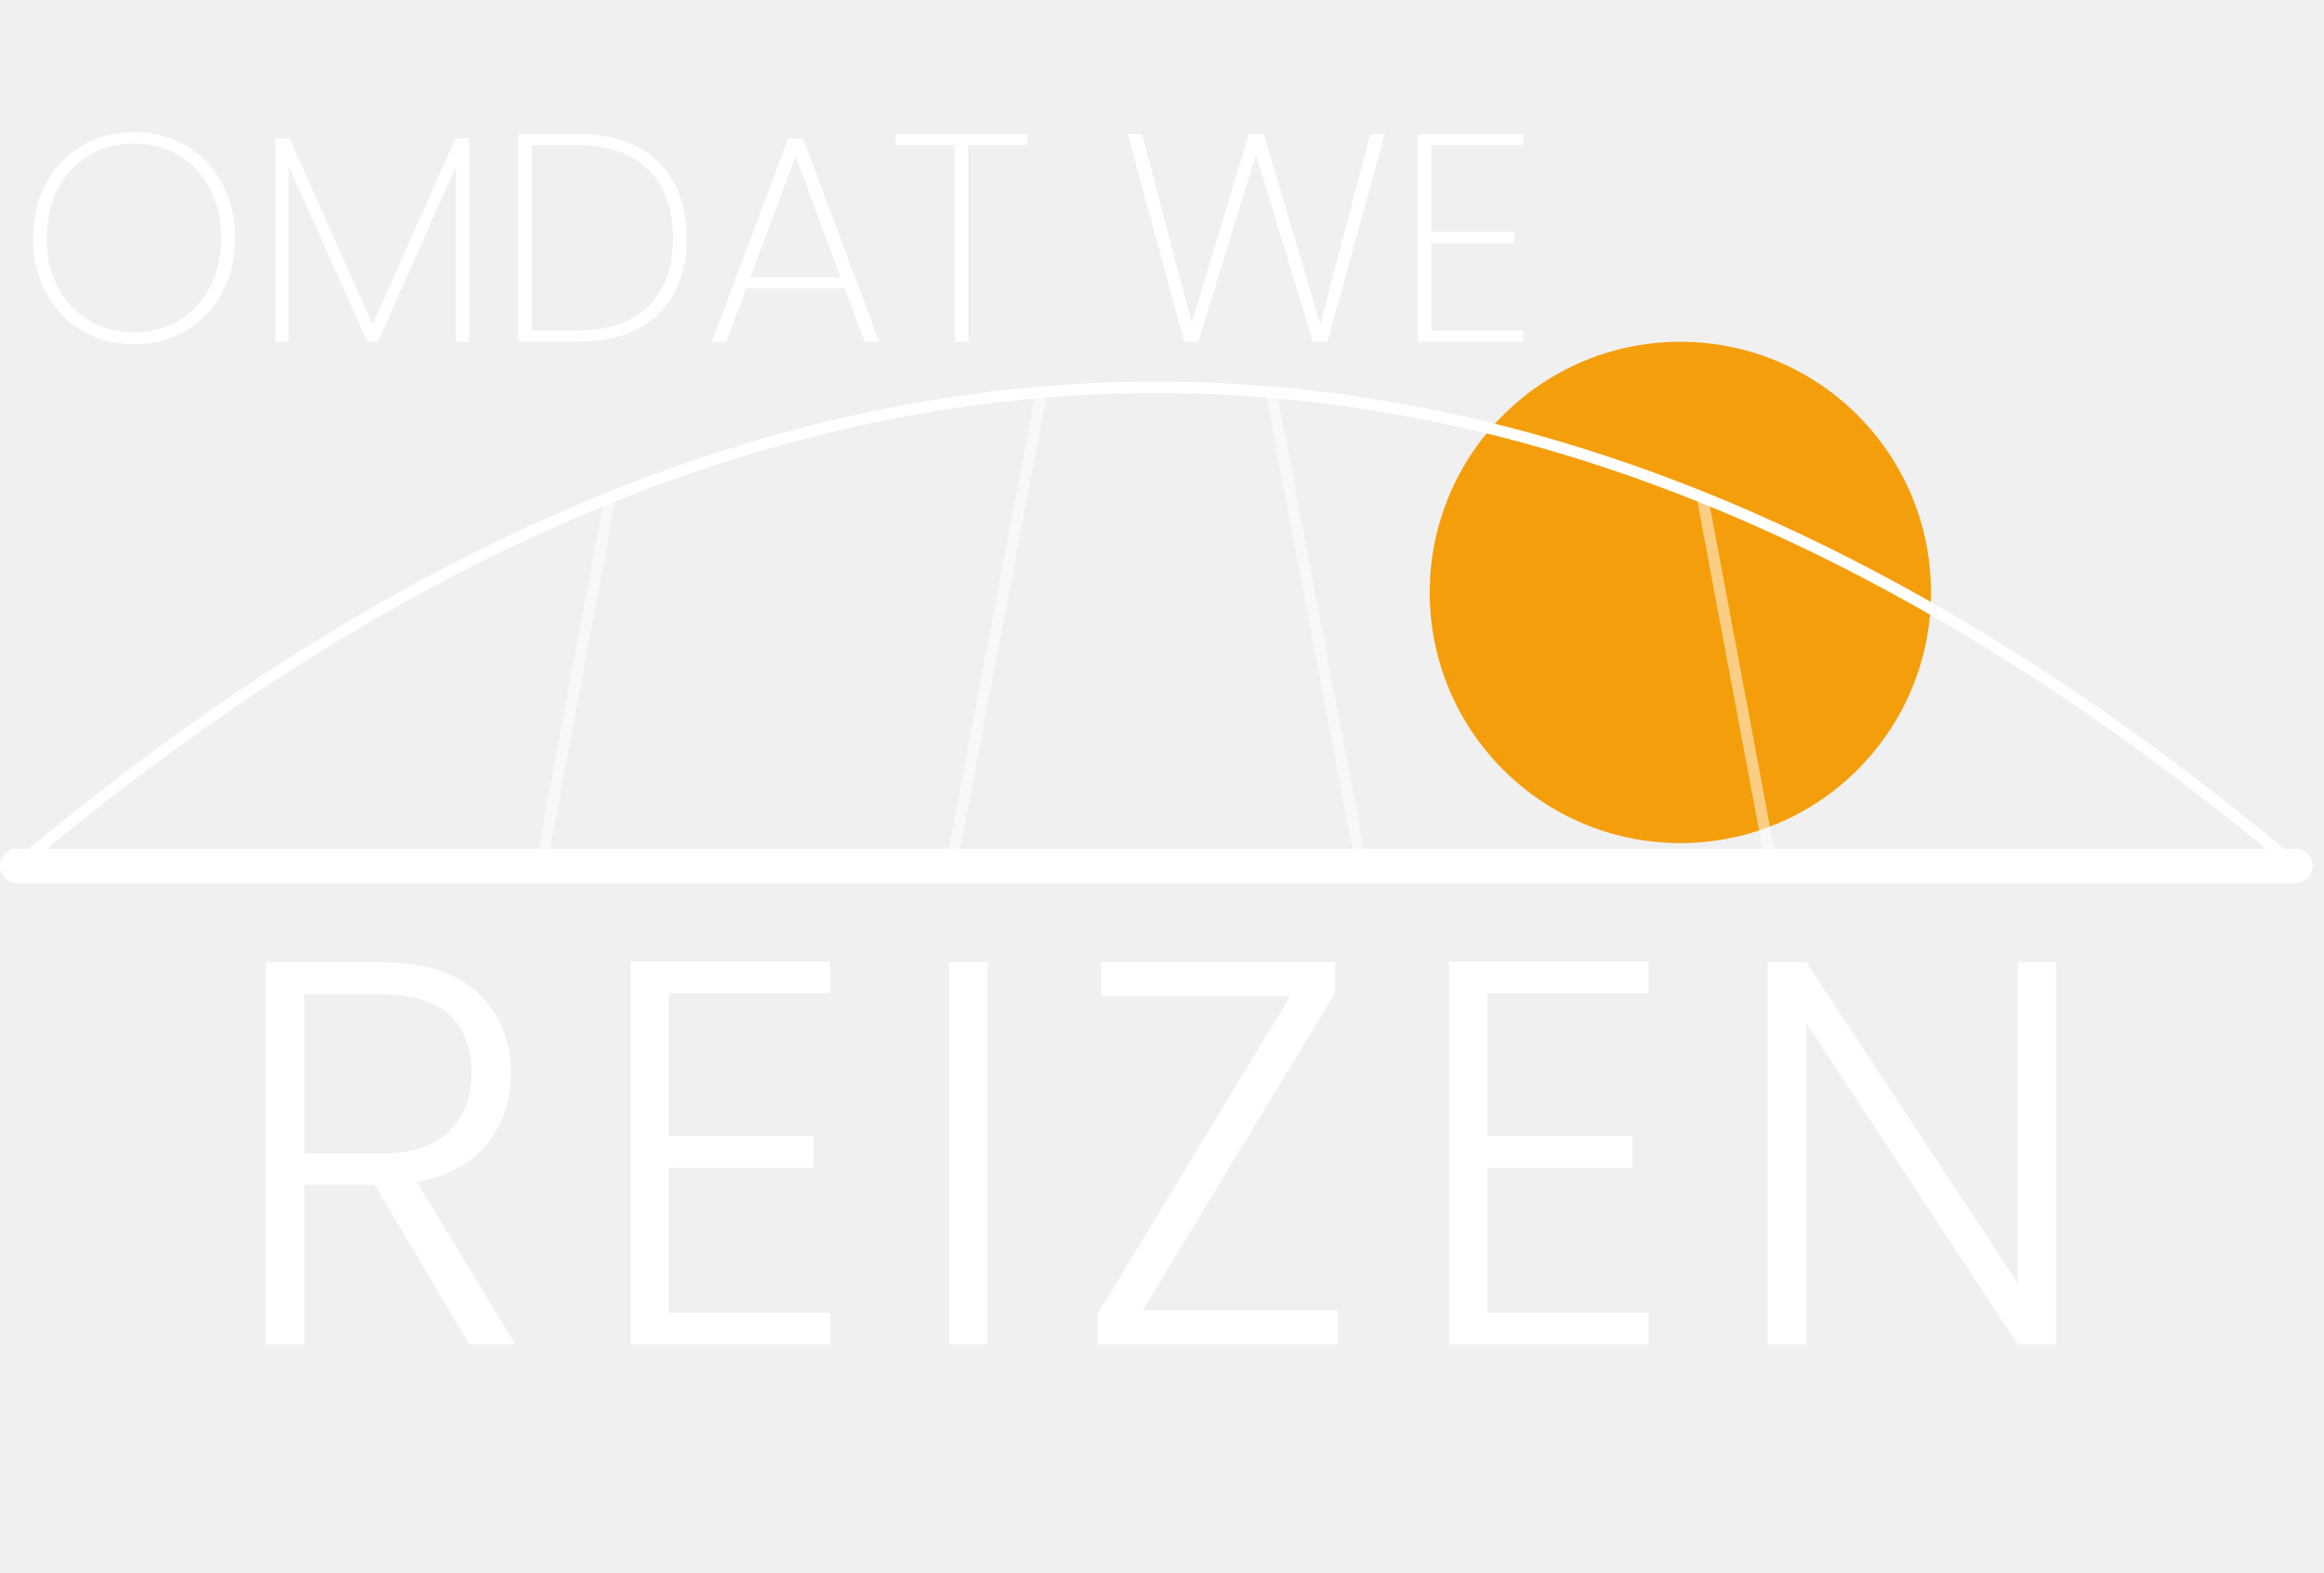
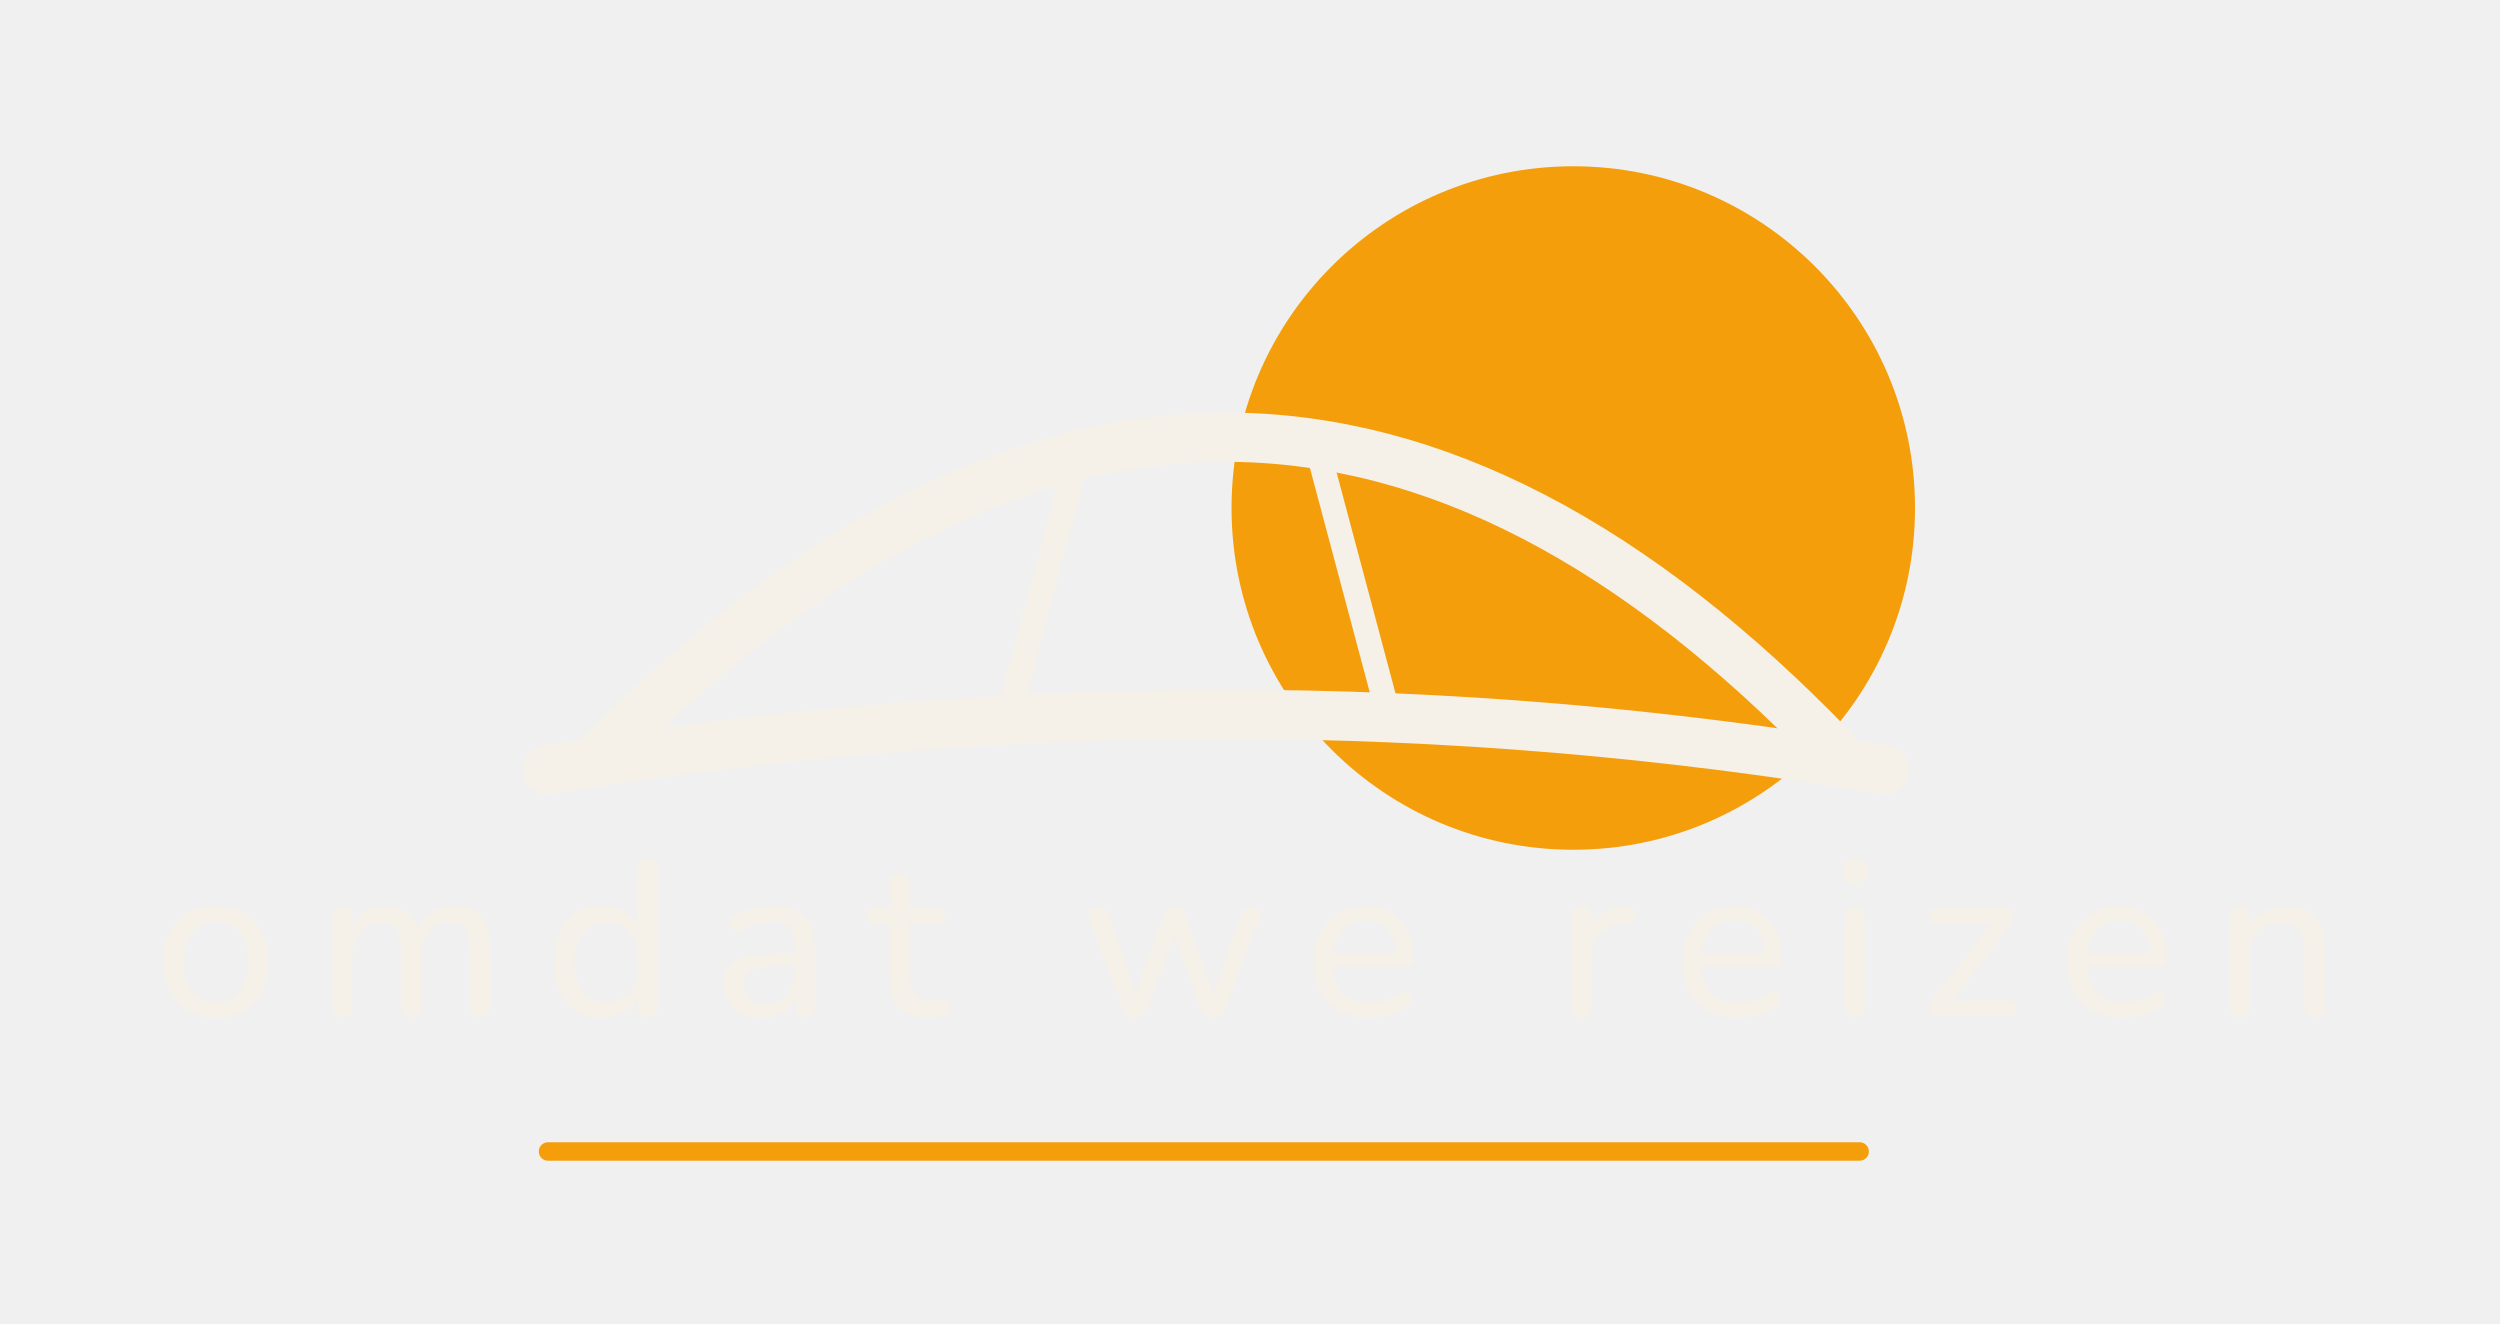
- <svg xmlns="http://www.w3.org/2000/svg" width="102" height="69" viewBox="0 0 102 69" fill="none">
-   <path d="M73.75 37C79.825 37 84.75 32.075 84.75 26C84.75 19.925 79.825 15 73.75 15C67.675 15 62.75 19.925 62.75 26C62.75 32.075 67.675 37 73.75 37Z" fill="#F59E0B" />
-   <path opacity="0.5" d="M23.75 38L26.75 22" stroke="white" stroke-width="0.5" />
-   <path opacity="0.5" d="M74.75 22L77.75 38" stroke="white" stroke-width="0.5" />
-   <path d="M0.75 38C34.083 10 67.417 10 100.75 38" stroke="white" stroke-width="0.5" stroke-linecap="round" />
-   <path opacity="0.5" d="M59.75 38L55.75 17" stroke="white" stroke-width="0.5" />
-   <path opacity="0.5" d="M45.75 17L41.75 38" stroke="white" stroke-width="0.5" />
-   <path d="M0.75 38H100.75" stroke="white" stroke-width="1.5" stroke-linecap="round" />
-   <path d="M20.598 59L16.446 51.992H13.35V59H11.67V42.224H16.71C18.582 42.224 19.998 42.672 20.958 43.568C21.934 44.464 22.422 45.64 22.422 47.096C22.422 48.312 22.07 49.352 21.366 50.216C20.678 51.064 19.654 51.616 18.294 51.872L22.614 59H20.598ZM13.35 50.624H16.734C18.046 50.624 19.03 50.304 19.686 49.664C20.358 49.024 20.694 48.168 20.694 47.096C20.694 45.992 20.374 45.144 19.734 44.552C19.094 43.944 18.086 43.64 16.71 43.64H13.35V50.624ZM29.356 43.592V49.856H35.716V51.248H29.356V57.608H36.436V59H27.676V42.2H36.436V43.592H29.356ZM43.346 42.224V59H41.666V42.224H43.346ZM50.151 57.512H58.719V59H48.183V57.656L56.631 43.712H48.327V42.224H58.599V43.568L50.151 57.512ZM65.28 43.592V49.856H71.64V51.248H65.28V57.608H72.36V59H63.6V42.2H72.36V43.592H65.28ZM90.238 59H88.558L79.27 44.888V59H77.59V42.224H79.27L88.558 56.312V42.224H90.238V59Z" fill="white" />
-   <path d="M5.885 15.104C5.044 15.104 4.286 14.909 3.61 14.519C2.934 14.12 2.405 13.566 2.024 12.855C1.643 12.144 1.452 11.343 1.452 10.45C1.452 9.549 1.643 8.747 2.024 8.045C2.405 7.334 2.934 6.784 3.61 6.394C4.286 5.995 5.044 5.796 5.885 5.796C6.726 5.796 7.484 5.995 8.16 6.394C8.836 6.784 9.365 7.334 9.746 8.045C10.127 8.747 10.318 9.549 10.318 10.45C10.318 11.343 10.127 12.144 9.746 12.855C9.365 13.566 8.836 14.12 8.16 14.519C7.484 14.909 6.726 15.104 5.885 15.104ZM5.885 14.584C6.604 14.584 7.254 14.415 7.835 14.077C8.416 13.739 8.871 13.258 9.2 12.634C9.538 12.01 9.707 11.282 9.707 10.45C9.707 9.609 9.538 8.877 9.2 8.253C8.871 7.629 8.416 7.148 7.835 6.81C7.254 6.472 6.604 6.303 5.885 6.303C5.166 6.303 4.516 6.472 3.935 6.81C3.354 7.148 2.895 7.629 2.557 8.253C2.219 8.877 2.05 9.609 2.05 10.45C2.05 11.282 2.219 12.01 2.557 12.634C2.895 13.258 3.354 13.739 3.935 14.077C4.516 14.415 5.166 14.584 5.885 14.584ZM20.602 6.069V15H20.017V7.291L16.584 15H16.116L12.671 7.291V15H12.086V6.069H12.71L16.351 14.233L19.991 6.069H20.602ZM25.312 5.874C26.854 5.874 28.042 6.277 28.874 7.083C29.714 7.889 30.135 9.011 30.135 10.45C30.135 11.889 29.714 13.007 28.874 13.804C28.042 14.601 26.854 15 25.312 15H22.751V5.874H25.312ZM25.312 14.506C26.69 14.506 27.738 14.151 28.458 13.44C29.177 12.721 29.537 11.724 29.537 10.45C29.537 9.167 29.177 8.166 28.458 7.447C27.738 6.728 26.69 6.368 25.312 6.368H23.336V14.506H25.312ZM37.078 12.66H32.749L31.878 15H31.241L34.595 6.082H35.245L38.586 15H37.949L37.078 12.66ZM36.896 12.166L34.92 6.849L32.931 12.166H36.896ZM45.098 5.874V6.368H42.498V15H41.913V6.368H39.313V5.874H45.098ZM60.781 5.874L58.259 15H57.622L55.126 6.784L52.591 15H51.98L49.497 5.874H50.121L52.305 14.181L54.814 5.874H55.464L57.947 14.233L60.144 5.874H60.781ZM62.818 6.368V10.177H66.458V10.671H62.818V14.506H66.848V15H62.233V5.874H66.848V6.368H62.818Z" fill="white" />
+ <svg xmlns="http://www.w3.org/2000/svg" width="406" height="215" viewBox="0 0 406 215" fill="none">
+   <path d="M255.5 138C286.152 138 311 113.152 311 82.5C311 51.848 286.152 27 255.5 27C224.848 27 200 51.848 200 82.5C200 113.152 224.848 138 255.5 138Z" fill="#F59E0B" />
+   <path d="M175 74L163 119" stroke="#F5F0E8" stroke-width="4" stroke-linecap="round" />
+   <path d="M214 73L226 118" stroke="#F5F0E8" stroke-width="4" stroke-linecap="round" />
+   <path d="M98 122C166.501 53.553 233.103 54.449 298 122" stroke="#F5F0E8" stroke-width="8" stroke-linecap="round" />
+   <path d="M89 125C163.324 112.921 235.586 113.079 306 125" stroke="#F5F0E8" stroke-width="8" stroke-linecap="round" />
+   <path d="M35.08 165.324C33.352 165.324 31.852 164.952 30.58 164.208C29.308 163.464 28.324 162.408 27.628 161.04C26.932 159.672 26.584 158.064 26.584 156.216C26.584 154.824 26.776 153.576 27.16 152.472C27.568 151.344 28.144 150.384 28.888 149.592C29.632 148.8 30.52 148.2 31.552 147.792C32.608 147.36 33.784 147.144 35.08 147.144C36.808 147.144 38.308 147.516 39.58 148.26C40.852 149.004 41.836 150.06 42.532 151.428C43.228 152.772 43.576 154.368 43.576 156.216C43.576 157.608 43.372 158.868 42.964 159.996C42.58 161.124 42.016 162.084 41.272 162.876C40.528 163.668 39.628 164.28 38.572 164.712C37.54 165.12 36.376 165.324 35.08 165.324ZM35.08 162.732C36.136 162.732 37.048 162.48 37.816 161.976C38.608 161.472 39.208 160.74 39.616 159.78C40.048 158.82 40.264 157.632 40.264 156.216C40.264 154.104 39.796 152.496 38.86 151.392C37.924 150.288 36.664 149.736 35.08 149.736C34.048 149.736 33.136 149.988 32.344 150.492C31.576 150.972 30.976 151.692 30.544 152.652C30.112 153.612 29.896 154.8 29.896 156.216C29.896 158.328 30.364 159.948 31.3 161.076C32.26 162.18 33.52 162.732 35.08 162.732ZM55.584 165.252C55.081 165.252 54.684 165.108 54.397 164.82C54.108 164.532 53.965 164.112 53.965 163.56V148.872C53.965 148.32 54.108 147.912 54.397 147.648C54.684 147.36 55.081 147.216 55.584 147.216C56.089 147.216 56.472 147.36 56.736 147.648C57.025 147.912 57.169 148.32 57.169 148.872V151.932L56.773 151.284C57.228 149.964 57.961 148.944 58.968 148.224C60.001 147.504 61.224 147.144 62.641 147.144C64.129 147.144 65.329 147.504 66.24 148.224C67.153 148.92 67.764 149.988 68.076 151.428H67.573C68.004 150.108 68.772 149.064 69.876 148.296C71.004 147.528 72.312 147.144 73.8 147.144C75.121 147.144 76.201 147.408 77.04 147.936C77.904 148.44 78.552 149.208 78.984 150.24C79.416 151.248 79.632 152.544 79.632 154.128V163.56C79.632 164.112 79.489 164.532 79.201 164.82C78.912 165.108 78.516 165.252 78.013 165.252C77.484 165.252 77.076 165.108 76.788 164.82C76.501 164.532 76.356 164.112 76.356 163.56V154.272C76.356 152.736 76.093 151.608 75.564 150.888C75.037 150.168 74.148 149.808 72.9 149.808C71.532 149.808 70.441 150.288 69.624 151.248C68.832 152.184 68.436 153.48 68.436 155.136V163.56C68.436 164.112 68.293 164.532 68.004 164.82C67.74 165.108 67.344 165.252 66.817 165.252C66.288 165.252 65.88 165.108 65.593 164.82C65.305 164.532 65.16 164.112 65.16 163.56V154.272C65.16 152.736 64.897 151.608 64.368 150.888C63.84 150.168 62.953 149.808 61.705 149.808C60.337 149.808 59.245 150.288 58.428 151.248C57.636 152.184 57.24 153.48 57.24 155.136V163.56C57.24 164.688 56.688 165.252 55.584 165.252ZM97.716 165.324C96.18 165.324 94.824 164.964 93.648 164.244C92.496 163.5 91.596 162.444 90.948 161.076C90.3 159.684 89.976 158.064 89.976 156.216C89.976 154.344 90.288 152.736 90.912 151.392C91.56 150.024 92.46 148.98 93.612 148.26C94.788 147.516 96.156 147.144 97.716 147.144C99.276 147.144 100.62 147.54 101.748 148.332C102.876 149.1 103.632 150.132 104.016 151.428H103.62V141.024C103.62 140.472 103.752 140.064 104.016 139.8C104.304 139.512 104.712 139.368 105.24 139.368C105.768 139.368 106.176 139.512 106.464 139.8C106.752 140.064 106.896 140.472 106.896 141.024V163.56C106.896 164.112 106.752 164.532 106.464 164.82C106.176 165.108 105.768 165.252 105.24 165.252C104.736 165.252 104.34 165.108 104.052 164.82C103.764 164.532 103.62 164.112 103.62 163.56V160.284L104.016 160.932C103.656 162.276 102.9 163.344 101.748 164.136C100.62 164.928 99.276 165.324 97.716 165.324ZM98.472 162.732C99.528 162.732 100.44 162.48 101.208 161.976C102 161.472 102.6 160.74 103.008 159.78C103.44 158.82 103.656 157.632 103.656 156.216C103.656 154.104 103.188 152.496 102.252 151.392C101.316 150.288 100.056 149.736 98.472 149.736C97.44 149.736 96.528 149.988 95.736 150.492C94.968 150.972 94.368 151.692 93.936 152.652C93.504 153.612 93.288 154.8 93.288 156.216C93.288 158.328 93.756 159.948 94.692 161.076C95.652 162.18 96.912 162.732 98.472 162.732ZM123.849 165.324C122.649 165.324 121.557 165.084 120.573 164.604C119.613 164.124 118.857 163.476 118.305 162.66C117.777 161.844 117.513 160.932 117.513 159.924C117.513 158.628 117.837 157.608 118.485 156.864C119.133 156.12 120.225 155.592 121.761 155.28C123.297 154.944 125.361 154.776 127.953 154.776H129.645V156.864H128.025C126.177 156.864 124.713 156.948 123.633 157.116C122.577 157.284 121.833 157.584 121.401 158.016C120.969 158.424 120.753 159 120.753 159.744C120.753 160.68 121.077 161.448 121.725 162.048C122.397 162.648 123.309 162.948 124.461 162.948C125.373 162.948 126.177 162.732 126.873 162.3C127.569 161.844 128.121 161.244 128.529 160.5C128.937 159.732 129.141 158.856 129.141 157.872V153.732C129.141 152.316 128.853 151.296 128.277 150.672C127.701 150.024 126.729 149.7 125.361 149.7C124.569 149.7 123.753 149.808 122.913 150.024C122.073 150.24 121.197 150.576 120.285 151.032C119.925 151.2 119.613 151.26 119.349 151.212C119.085 151.14 118.869 150.996 118.701 150.78C118.557 150.54 118.473 150.288 118.449 150.024C118.449 149.736 118.509 149.46 118.629 149.196C118.773 148.932 119.013 148.74 119.349 148.62C120.405 148.092 121.449 147.72 122.481 147.504C123.537 147.264 124.521 147.144 125.433 147.144C126.993 147.144 128.277 147.396 129.285 147.9C130.293 148.38 131.049 149.136 131.553 150.168C132.057 151.176 132.309 152.472 132.309 154.056V163.56C132.309 164.112 132.177 164.532 131.913 164.82C131.649 165.108 131.265 165.252 130.761 165.252C130.281 165.252 129.897 165.108 129.609 164.82C129.345 164.532 129.213 164.112 129.213 163.56V161.004H129.537C129.345 161.892 128.985 162.66 128.457 163.308C127.929 163.956 127.269 164.46 126.477 164.82C125.709 165.156 124.833 165.324 123.849 165.324ZM150.857 165.324C149.441 165.324 148.253 165.072 147.293 164.568C146.357 164.064 145.649 163.332 145.169 162.372C144.713 161.412 144.485 160.236 144.485 158.844V149.988H142.181C141.749 149.988 141.413 149.88 141.173 149.664C140.933 149.424 140.813 149.112 140.813 148.728C140.813 148.32 140.933 148.008 141.173 147.792C141.413 147.576 141.749 147.468 142.181 147.468H144.485V143.544C144.485 142.992 144.629 142.584 144.917 142.32C145.205 142.032 145.613 141.888 146.141 141.888C146.669 141.888 147.065 142.032 147.329 142.32C147.617 142.584 147.761 142.992 147.761 143.544V147.468H152.117C152.573 147.468 152.921 147.576 153.161 147.792C153.401 148.008 153.521 148.32 153.521 148.728C153.521 149.112 153.401 149.424 153.161 149.664C152.921 149.88 152.573 149.988 152.117 149.988H147.761V158.556C147.761 159.876 148.037 160.872 148.589 161.544C149.141 162.216 150.053 162.552 151.325 162.552C151.781 162.552 152.165 162.516 152.477 162.444C152.789 162.348 153.065 162.3 153.305 162.3C153.521 162.276 153.701 162.348 153.845 162.516C154.013 162.684 154.097 162.996 154.097 163.452C154.097 163.788 154.037 164.1 153.917 164.388C153.821 164.652 153.617 164.832 153.305 164.928C153.017 165.024 152.633 165.108 152.153 165.18C151.673 165.276 151.241 165.324 150.857 165.324ZM184.342 165.252C183.886 165.252 183.49 165.144 183.154 164.928C182.818 164.688 182.554 164.304 182.362 163.776L176.998 149.484C176.83 149.028 176.782 148.632 176.854 148.296C176.926 147.96 177.094 147.696 177.358 147.504C177.622 147.312 177.97 147.216 178.402 147.216C178.81 147.216 179.134 147.312 179.374 147.504C179.614 147.696 179.818 148.044 179.986 148.548L184.882 162.372H184.018L189.058 148.476C189.226 148.044 189.442 147.732 189.706 147.54C189.994 147.324 190.342 147.216 190.75 147.216C191.182 147.216 191.542 147.324 191.83 147.54C192.118 147.732 192.322 148.044 192.442 148.476L197.41 162.372H196.582L201.55 148.476C201.718 147.996 201.934 147.672 202.198 147.504C202.462 147.312 202.786 147.216 203.17 147.216C203.602 147.216 203.926 147.324 204.142 147.54C204.358 147.756 204.478 148.044 204.502 148.404C204.55 148.74 204.502 149.1 204.358 149.484L198.994 163.776C198.826 164.28 198.562 164.652 198.202 164.892C197.866 165.132 197.47 165.252 197.014 165.252C196.558 165.252 196.15 165.132 195.79 164.892C195.454 164.652 195.19 164.28 194.998 163.776L189.85 149.664H191.506L186.358 163.776C186.166 164.28 185.902 164.652 185.566 164.892C185.23 165.132 184.822 165.252 184.342 165.252ZM222.427 165.324C220.531 165.324 218.899 164.964 217.531 164.244C216.187 163.5 215.143 162.456 214.399 161.112C213.655 159.744 213.283 158.136 213.283 156.288C213.283 154.464 213.643 152.868 214.363 151.5C215.107 150.132 216.115 149.064 217.387 148.296C218.683 147.528 220.159 147.144 221.815 147.144C222.991 147.144 224.047 147.348 224.983 147.756C225.943 148.14 226.759 148.704 227.431 149.448C228.103 150.192 228.607 151.104 228.943 152.184C229.303 153.24 229.483 154.44 229.483 155.784C229.483 156.168 229.363 156.468 229.123 156.684C228.907 156.876 228.583 156.972 228.151 156.972H215.839V154.884H227.323L226.711 155.388C226.711 154.14 226.519 153.084 226.135 152.22C225.775 151.332 225.235 150.66 224.515 150.204C223.819 149.748 222.943 149.52 221.887 149.52C220.735 149.52 219.751 149.796 218.935 150.348C218.119 150.876 217.495 151.632 217.063 152.616C216.631 153.576 216.415 154.692 216.415 155.964V156.18C216.415 158.34 216.931 159.972 217.963 161.076C218.995 162.18 220.483 162.732 222.427 162.732C223.195 162.732 223.975 162.636 224.767 162.444C225.583 162.252 226.363 161.904 227.107 161.4C227.467 161.184 227.791 161.088 228.079 161.112C228.391 161.112 228.643 161.208 228.835 161.4C229.027 161.568 229.147 161.784 229.195 162.048C229.243 162.288 229.207 162.552 229.087 162.84C228.967 163.128 228.739 163.38 228.403 163.596C227.611 164.148 226.663 164.58 225.559 164.892C224.479 165.18 223.435 165.324 222.427 165.324ZM256.877 165.252C256.325 165.252 255.905 165.108 255.617 164.82C255.329 164.532 255.185 164.112 255.185 163.56V148.872C255.185 148.32 255.329 147.912 255.617 147.648C255.905 147.36 256.301 147.216 256.805 147.216C257.309 147.216 257.693 147.36 257.957 147.648C258.245 147.912 258.389 148.32 258.389 148.872V151.644H258.029C258.413 150.204 259.133 149.112 260.189 148.368C261.245 147.624 262.577 147.204 264.185 147.108C264.569 147.084 264.881 147.18 265.121 147.396C265.361 147.588 265.493 147.924 265.517 148.404C265.541 148.86 265.433 149.232 265.193 149.52C264.953 149.784 264.581 149.94 264.077 149.988L263.429 150.024C261.845 150.192 260.621 150.708 259.757 151.572C258.917 152.436 258.497 153.624 258.497 155.136V163.56C258.497 164.112 258.353 164.532 258.065 164.82C257.801 165.108 257.405 165.252 256.877 165.252ZM282.307 165.324C280.411 165.324 278.779 164.964 277.411 164.244C276.067 163.5 275.023 162.456 274.279 161.112C273.535 159.744 273.163 158.136 273.163 156.288C273.163 154.464 273.523 152.868 274.243 151.5C274.987 150.132 275.995 149.064 277.267 148.296C278.563 147.528 280.039 147.144 281.695 147.144C282.871 147.144 283.927 147.348 284.863 147.756C285.823 148.14 286.639 148.704 287.311 149.448C287.983 150.192 288.487 151.104 288.823 152.184C289.183 153.24 289.363 154.44 289.363 155.784C289.363 156.168 289.243 156.468 289.003 156.684C288.787 156.876 288.463 156.972 288.031 156.972H275.719V154.884H287.203L286.591 155.388C286.591 154.14 286.399 153.084 286.015 152.22C285.655 151.332 285.115 150.66 284.395 150.204C283.699 149.748 282.823 149.52 281.767 149.52C280.615 149.52 279.631 149.796 278.815 150.348C277.999 150.876 277.375 151.632 276.943 152.616C276.511 153.576 276.295 154.692 276.295 155.964V156.18C276.295 158.34 276.811 159.972 277.843 161.076C278.875 162.18 280.363 162.732 282.307 162.732C283.075 162.732 283.855 162.636 284.647 162.444C285.463 162.252 286.243 161.904 286.987 161.4C287.347 161.184 287.671 161.088 287.959 161.112C288.271 161.112 288.523 161.208 288.715 161.4C288.907 161.568 289.027 161.784 289.075 162.048C289.123 162.288 289.087 162.552 288.967 162.84C288.847 163.128 288.619 163.38 288.283 163.596C287.491 164.148 286.543 164.58 285.439 164.892C284.359 165.18 283.315 165.324 282.307 165.324ZM301.177 165.18C300.673 165.18 300.277 165.024 299.989 164.712C299.701 164.4 299.557 163.968 299.557 163.416V149.052C299.557 148.476 299.701 148.044 299.989 147.756C300.277 147.444 300.673 147.288 301.177 147.288C301.705 147.288 302.113 147.444 302.401 147.756C302.689 148.044 302.833 148.476 302.833 149.052V163.416C302.833 163.968 302.689 164.4 302.401 164.712C302.137 165.024 301.729 165.18 301.177 165.18ZM301.177 143.4C300.529 143.4 300.013 143.232 299.629 142.896C299.269 142.536 299.089 142.068 299.089 141.492C299.089 140.868 299.269 140.4 299.629 140.088C300.013 139.752 300.529 139.584 301.177 139.584C301.873 139.584 302.389 139.752 302.725 140.088C303.085 140.4 303.265 140.868 303.265 141.492C303.265 142.068 303.085 142.536 302.725 142.896C302.389 143.232 301.873 143.4 301.177 143.4ZM314.76 165C314.4 165 314.112 164.916 313.896 164.748C313.68 164.58 313.524 164.364 313.428 164.1C313.356 163.836 313.356 163.548 313.428 163.236C313.524 162.924 313.704 162.612 313.968 162.3L323.94 149.16V149.988H314.544C314.136 149.988 313.812 149.88 313.572 149.664C313.356 149.424 313.248 149.112 313.248 148.728C313.248 148.32 313.356 148.008 313.572 147.792C313.812 147.576 314.136 147.468 314.544 147.468H325.524C325.932 147.468 326.256 147.552 326.496 147.72C326.76 147.888 326.928 148.104 327 148.368C327.096 148.632 327.108 148.92 327.036 149.232C326.964 149.52 326.796 149.808 326.532 150.096L316.416 163.38V162.48H326.28C327.144 162.48 327.576 162.9 327.576 163.74C327.576 164.124 327.456 164.436 327.216 164.676C327 164.892 326.688 165 326.28 165H314.76ZM344.858 165.324C342.962 165.324 341.33 164.964 339.962 164.244C338.618 163.5 337.574 162.456 336.83 161.112C336.086 159.744 335.714 158.136 335.714 156.288C335.714 154.464 336.074 152.868 336.794 151.5C337.538 150.132 338.546 149.064 339.818 148.296C341.114 147.528 342.59 147.144 344.246 147.144C345.422 147.144 346.478 147.348 347.414 147.756C348.374 148.14 349.19 148.704 349.862 149.448C350.534 150.192 351.038 151.104 351.374 152.184C351.734 153.24 351.914 154.44 351.914 155.784C351.914 156.168 351.794 156.468 351.554 156.684C351.338 156.876 351.014 156.972 350.582 156.972H338.27V154.884H349.754L349.142 155.388C349.142 154.14 348.95 153.084 348.566 152.22C348.206 151.332 347.666 150.66 346.946 150.204C346.25 149.748 345.374 149.52 344.318 149.52C343.166 149.52 342.182 149.796 341.366 150.348C340.55 150.876 339.926 151.632 339.494 152.616C339.062 153.576 338.846 154.692 338.846 155.964V156.18C338.846 158.34 339.362 159.972 340.394 161.076C341.426 162.18 342.914 162.732 344.858 162.732C345.626 162.732 346.406 162.636 347.198 162.444C348.014 162.252 348.794 161.904 349.538 161.4C349.898 161.184 350.222 161.088 350.51 161.112C350.822 161.112 351.074 161.208 351.266 161.4C351.458 161.568 351.578 161.784 351.626 162.048C351.674 162.288 351.638 162.552 351.518 162.84C351.398 163.128 351.17 163.38 350.834 163.596C350.042 164.148 349.094 164.58 347.99 164.892C346.91 165.18 345.866 165.324 344.858 165.324ZM363.729 165.252C363.225 165.252 362.829 165.108 362.541 164.82C362.253 164.532 362.109 164.112 362.109 163.56V148.872C362.109 148.32 362.253 147.912 362.541 147.648C362.829 147.36 363.225 147.216 363.729 147.216C364.233 147.216 364.617 147.36 364.881 147.648C365.169 147.912 365.313 148.32 365.313 148.872V151.824L364.917 151.284C365.421 149.916 366.237 148.884 367.365 148.188C368.517 147.492 369.825 147.144 371.289 147.144C372.705 147.144 373.869 147.396 374.781 147.9C375.693 148.404 376.377 149.172 376.833 150.204C377.289 151.236 377.517 152.544 377.517 154.128V163.56C377.517 164.112 377.373 164.532 377.085 164.82C376.821 165.108 376.425 165.252 375.897 165.252C375.369 165.252 374.961 165.108 374.673 164.82C374.385 164.532 374.241 164.112 374.241 163.56V154.308C374.241 152.748 373.941 151.608 373.341 150.888C372.741 150.168 371.781 149.808 370.461 149.808C368.925 149.808 367.689 150.288 366.753 151.248C365.841 152.184 365.385 153.456 365.385 155.064V163.56C365.385 164.688 364.833 165.252 363.729 165.252Z" fill="#F5F0E8" />
+   <path d="M89 187H302" stroke="#F59E0B" stroke-width="3" stroke-linecap="round" />
</svg>
